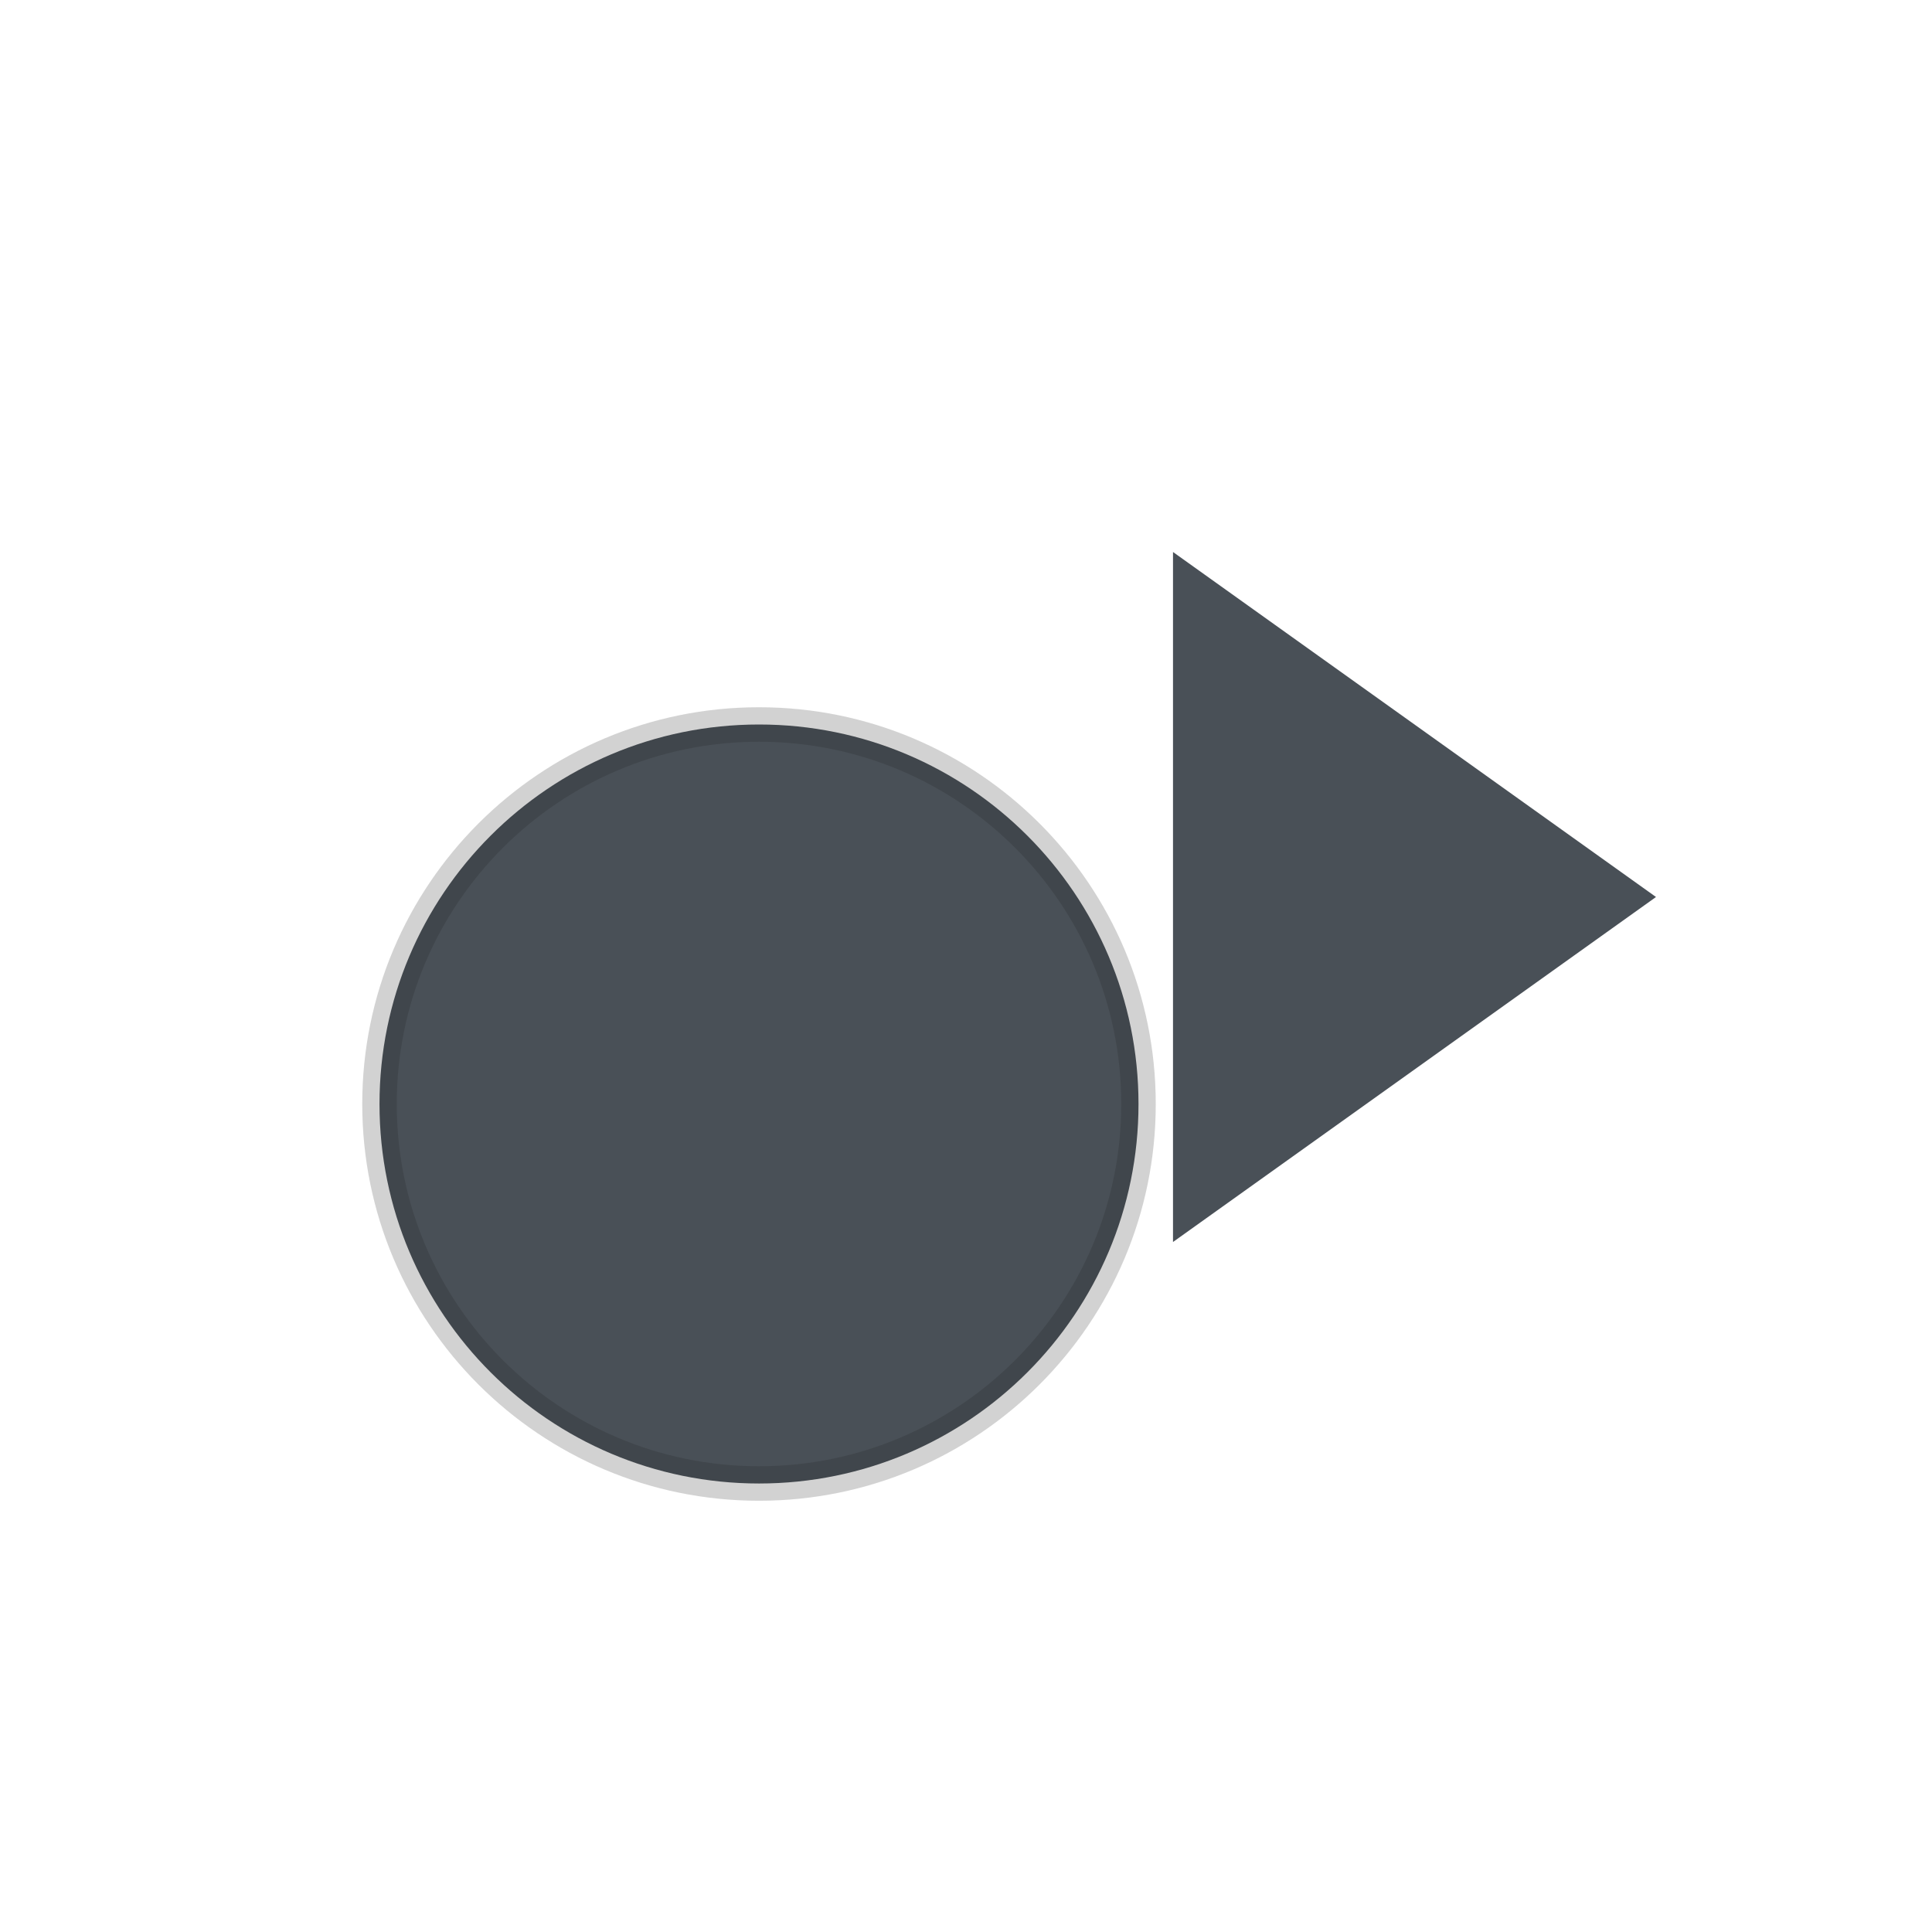
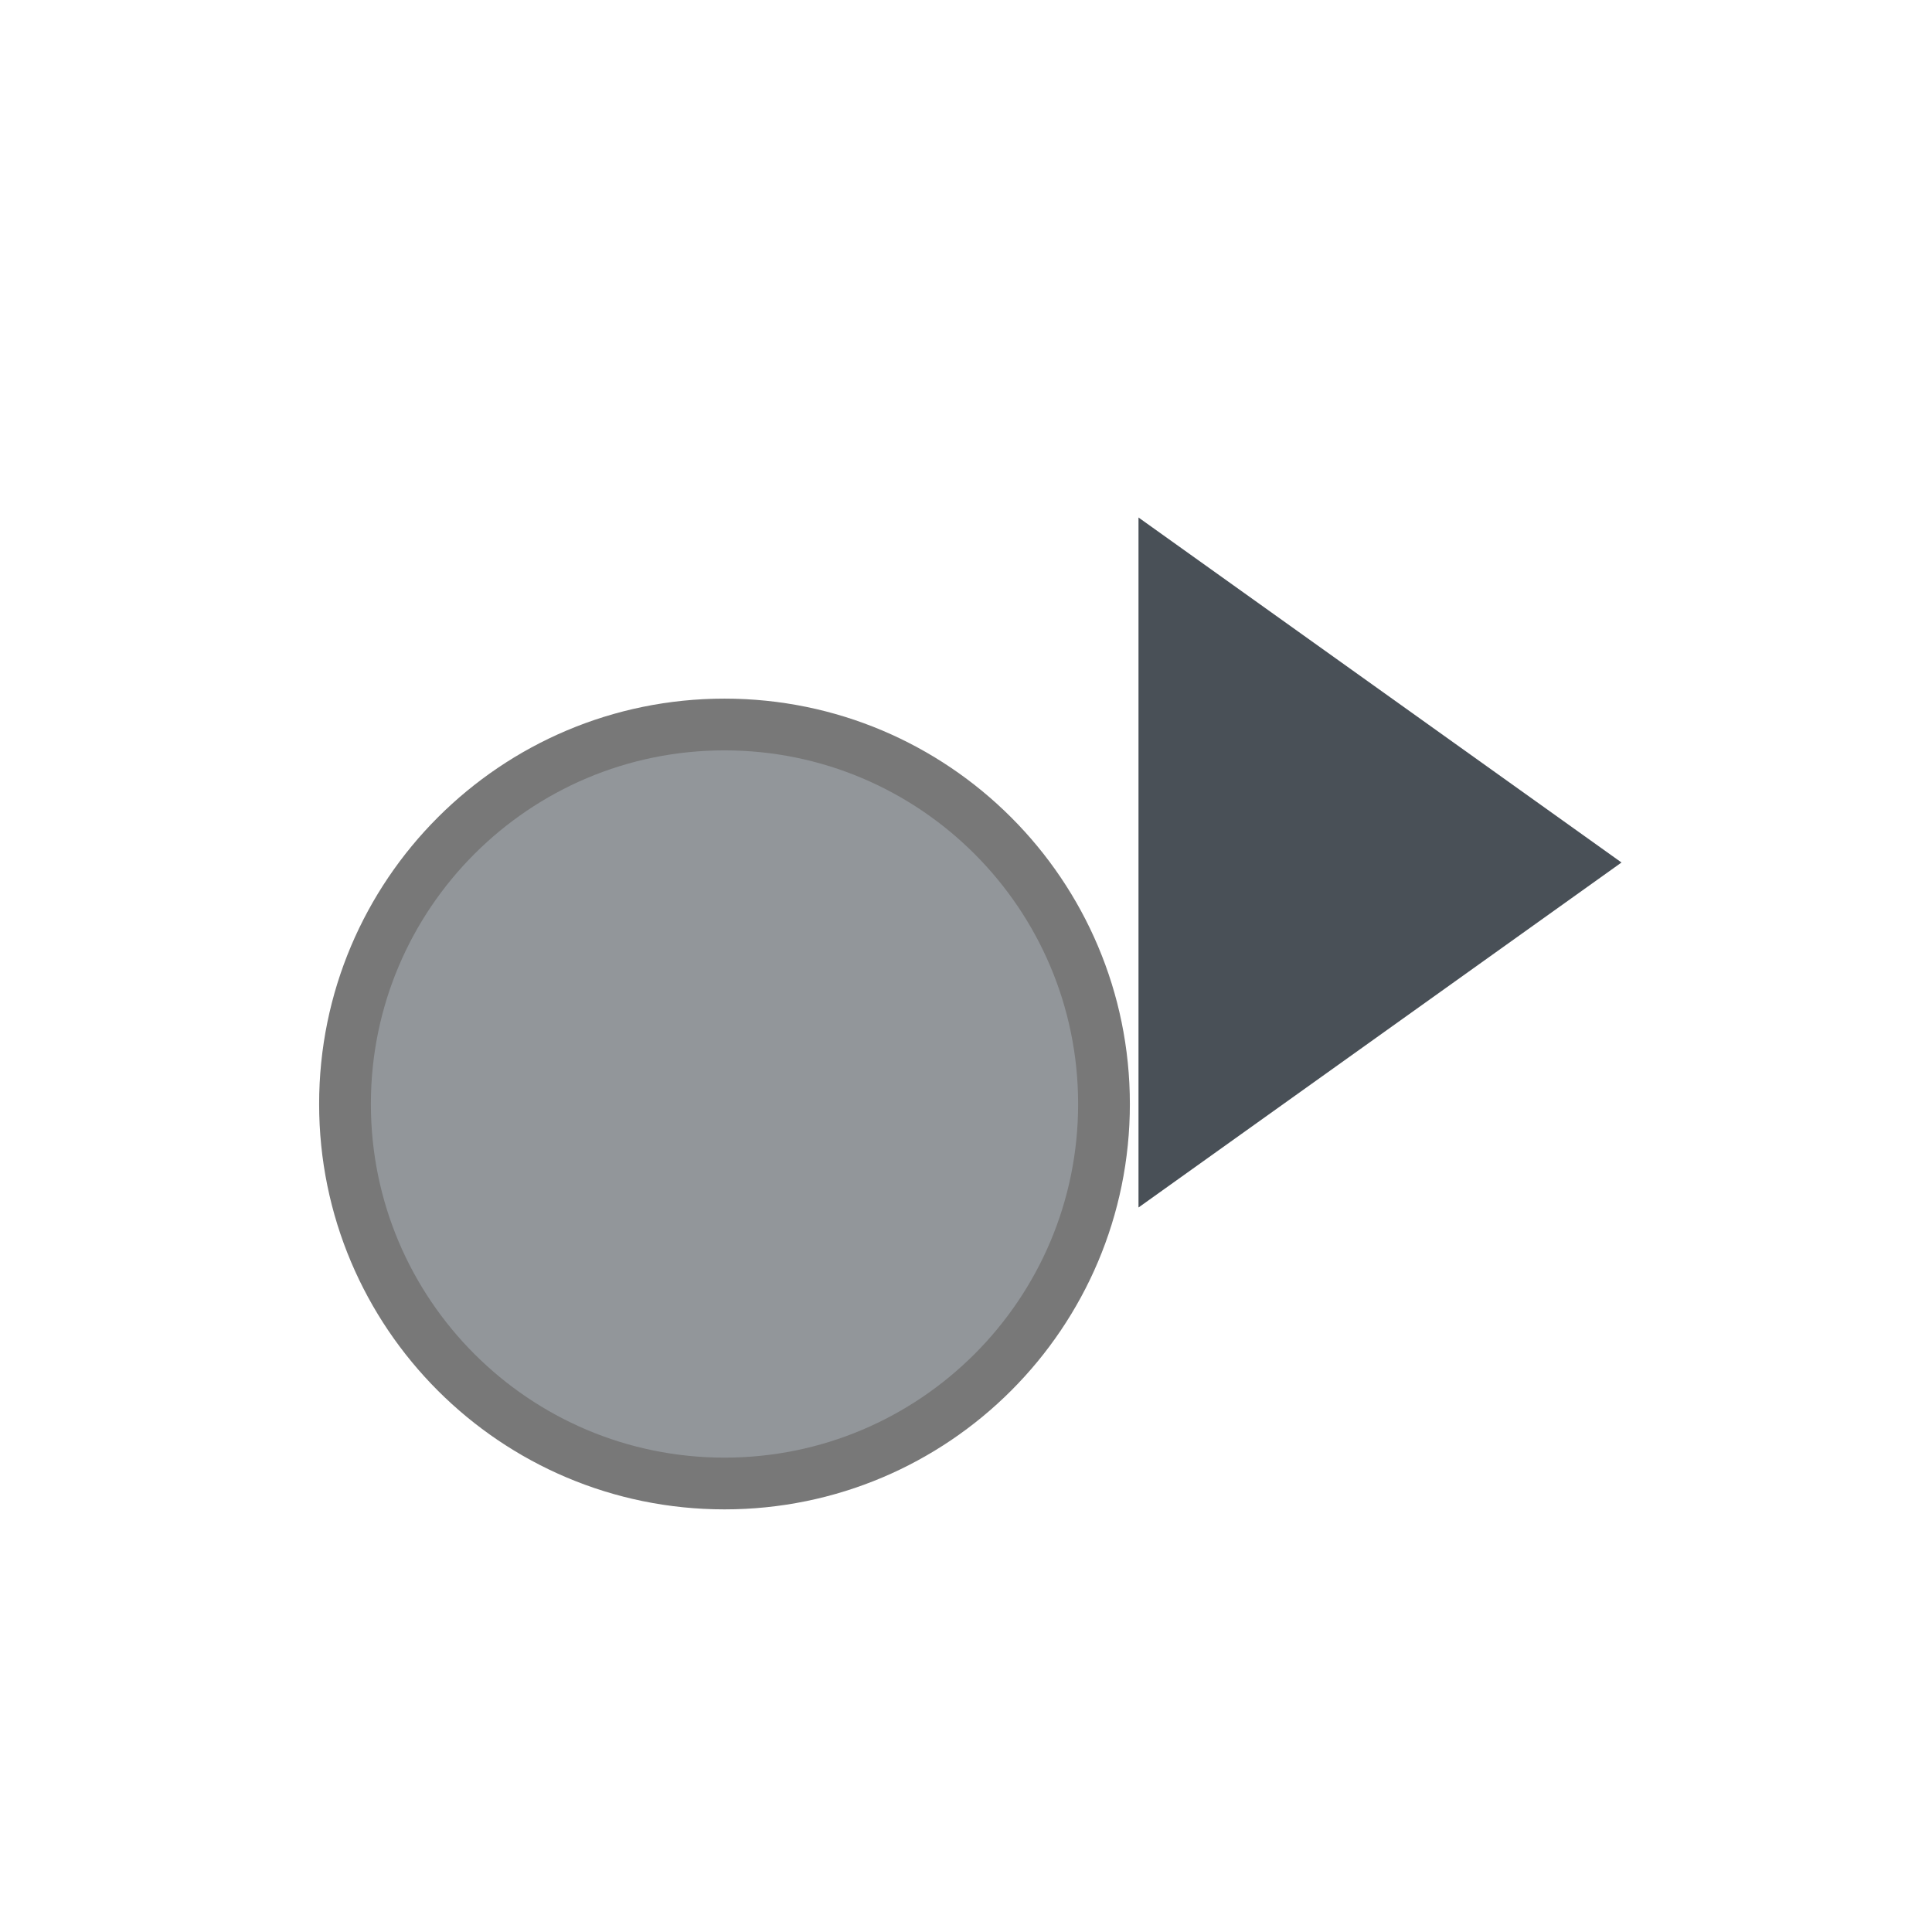
<svg xmlns="http://www.w3.org/2000/svg" viewBox="0 0 56 56" width="56" height="56">
  <g transform="translate(28, 28)">
-     <circle cx="-6" cy="4" r="11" fill="#495057" />
-     <circle cx="-6" cy="4" r="11" fill="none" stroke="#1e1e1e" stroke-width="1" opacity="0.2" />
-     <polygon points="6,-12 20,-2 6,8" fill="#495057" />
+     <circle cx="-7" cy="4" r="11" fill="#495057" stroke="#1e1e1e" stroke-width="1.5" opacity="0.6" />
+     <polygon points="5,-13 19,-3 5,7" fill="#495057" />
  </g>
</svg>
